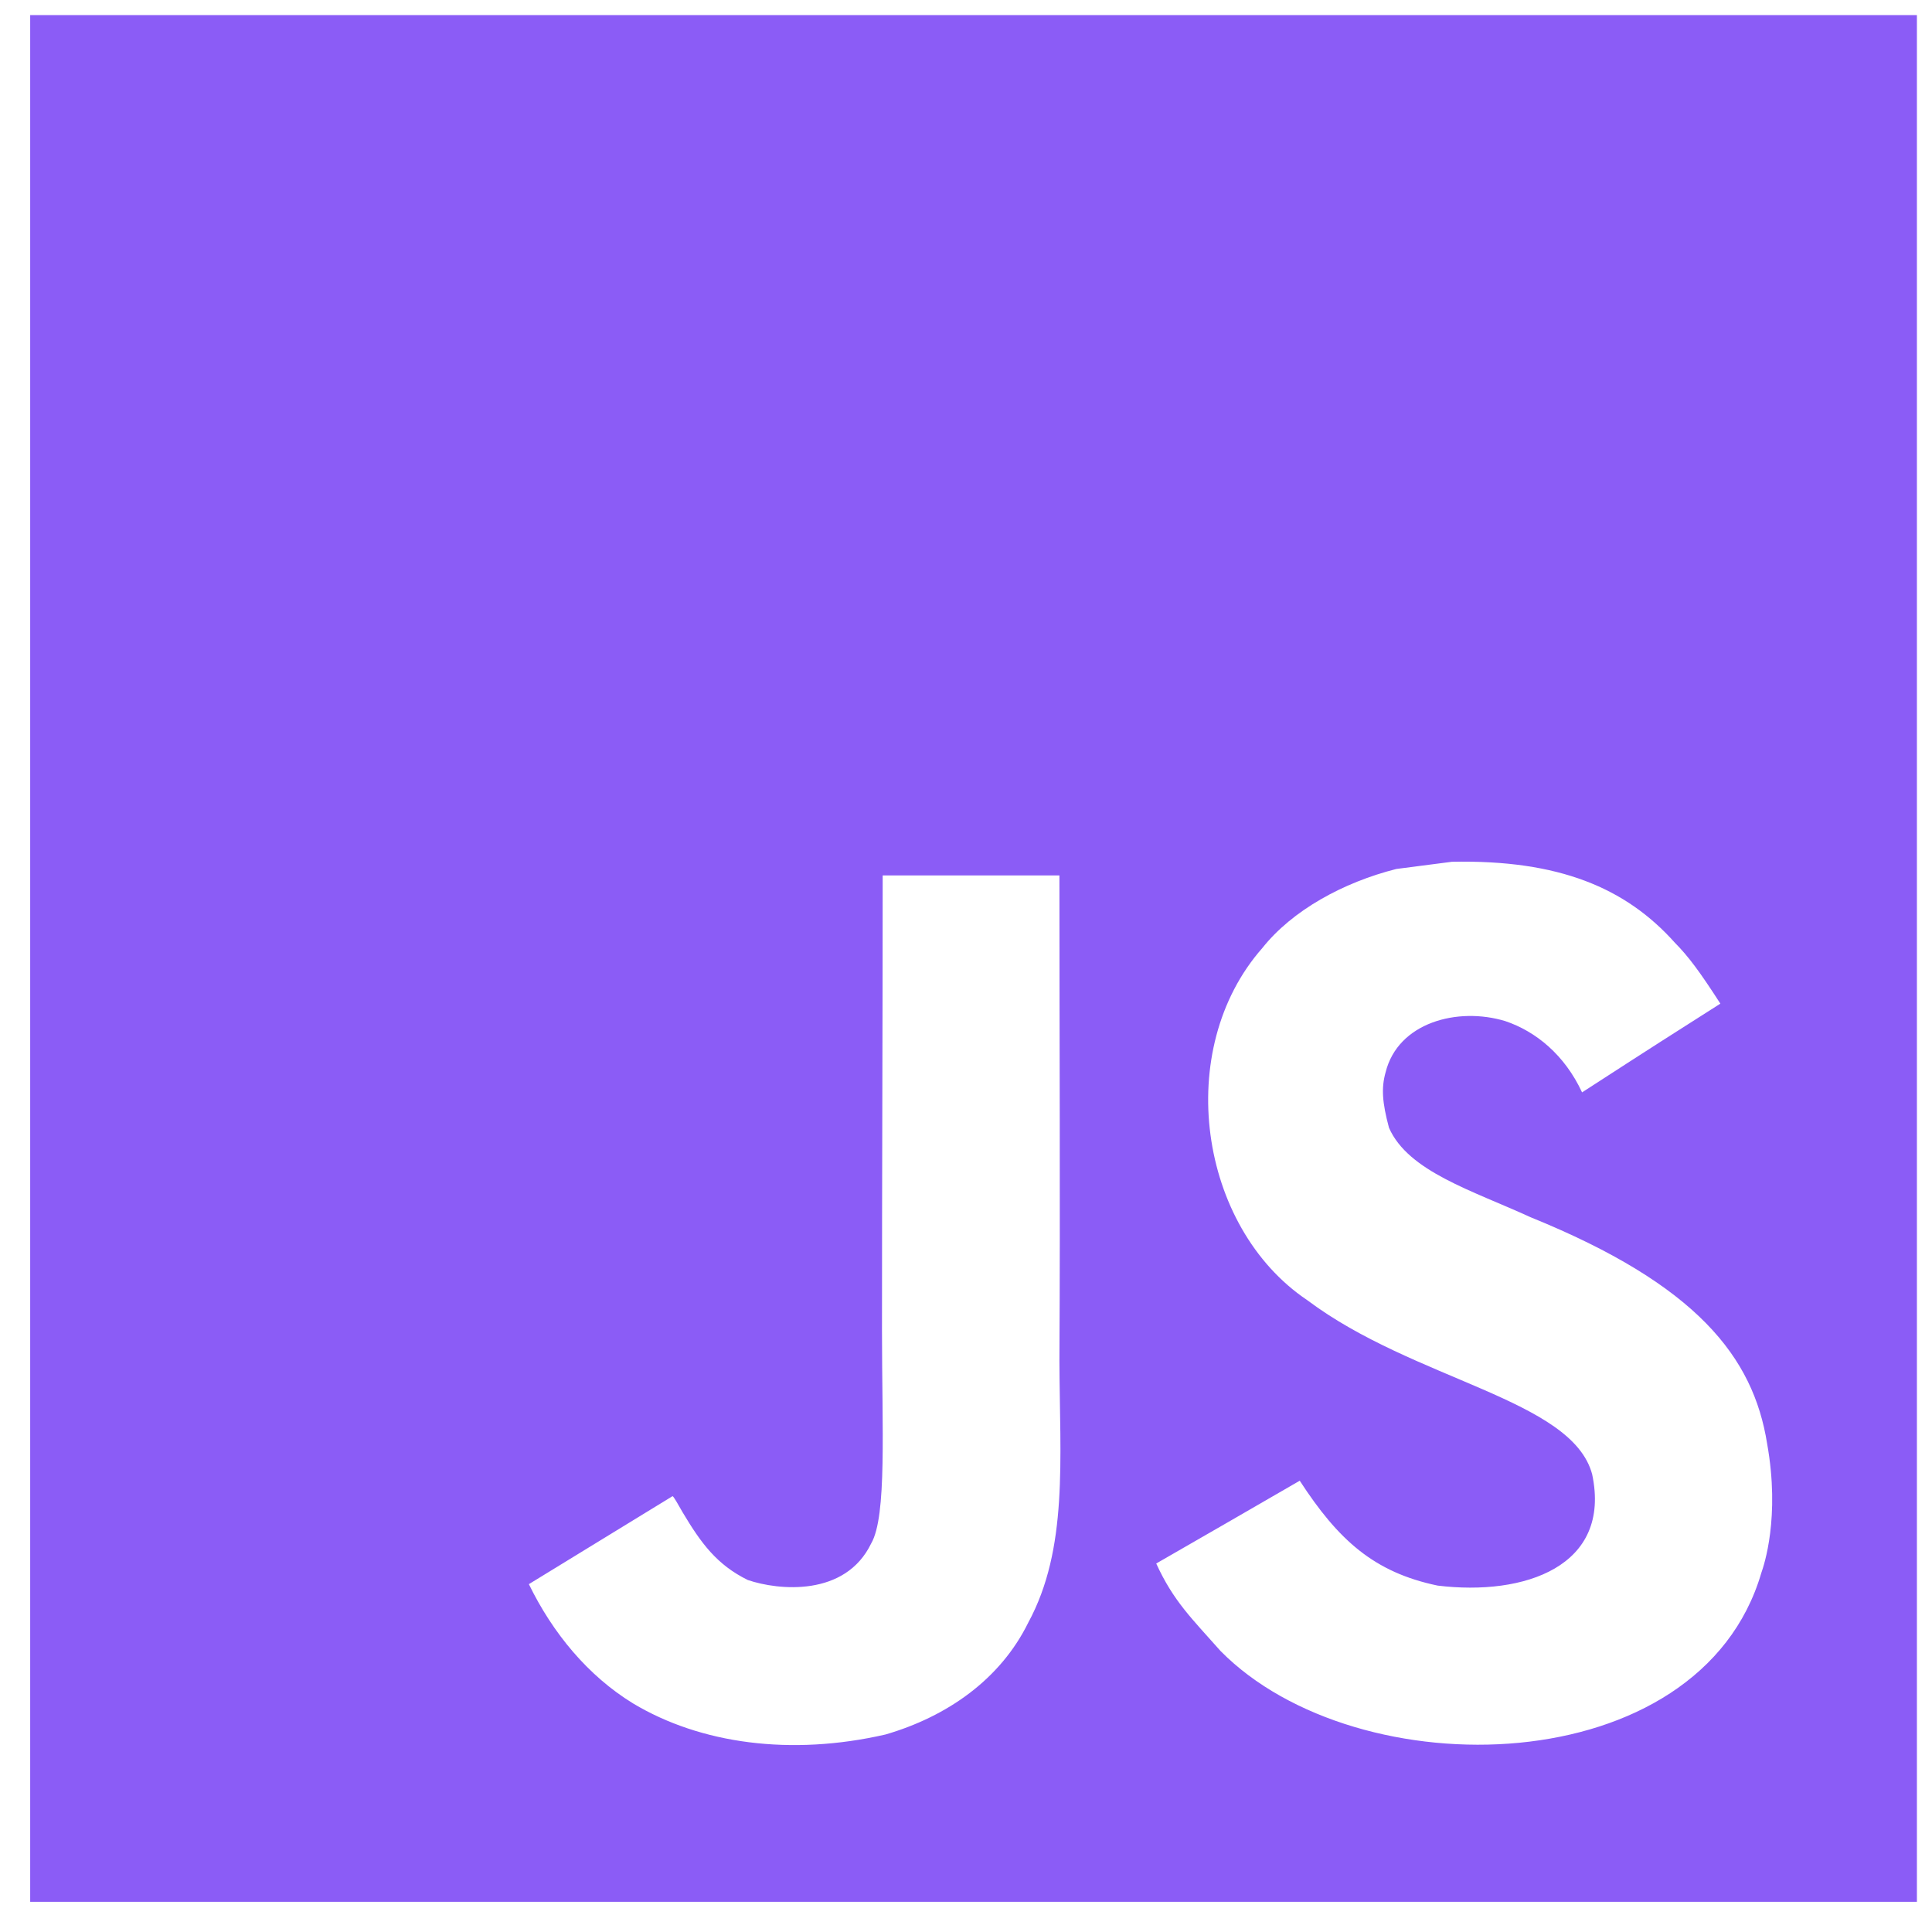
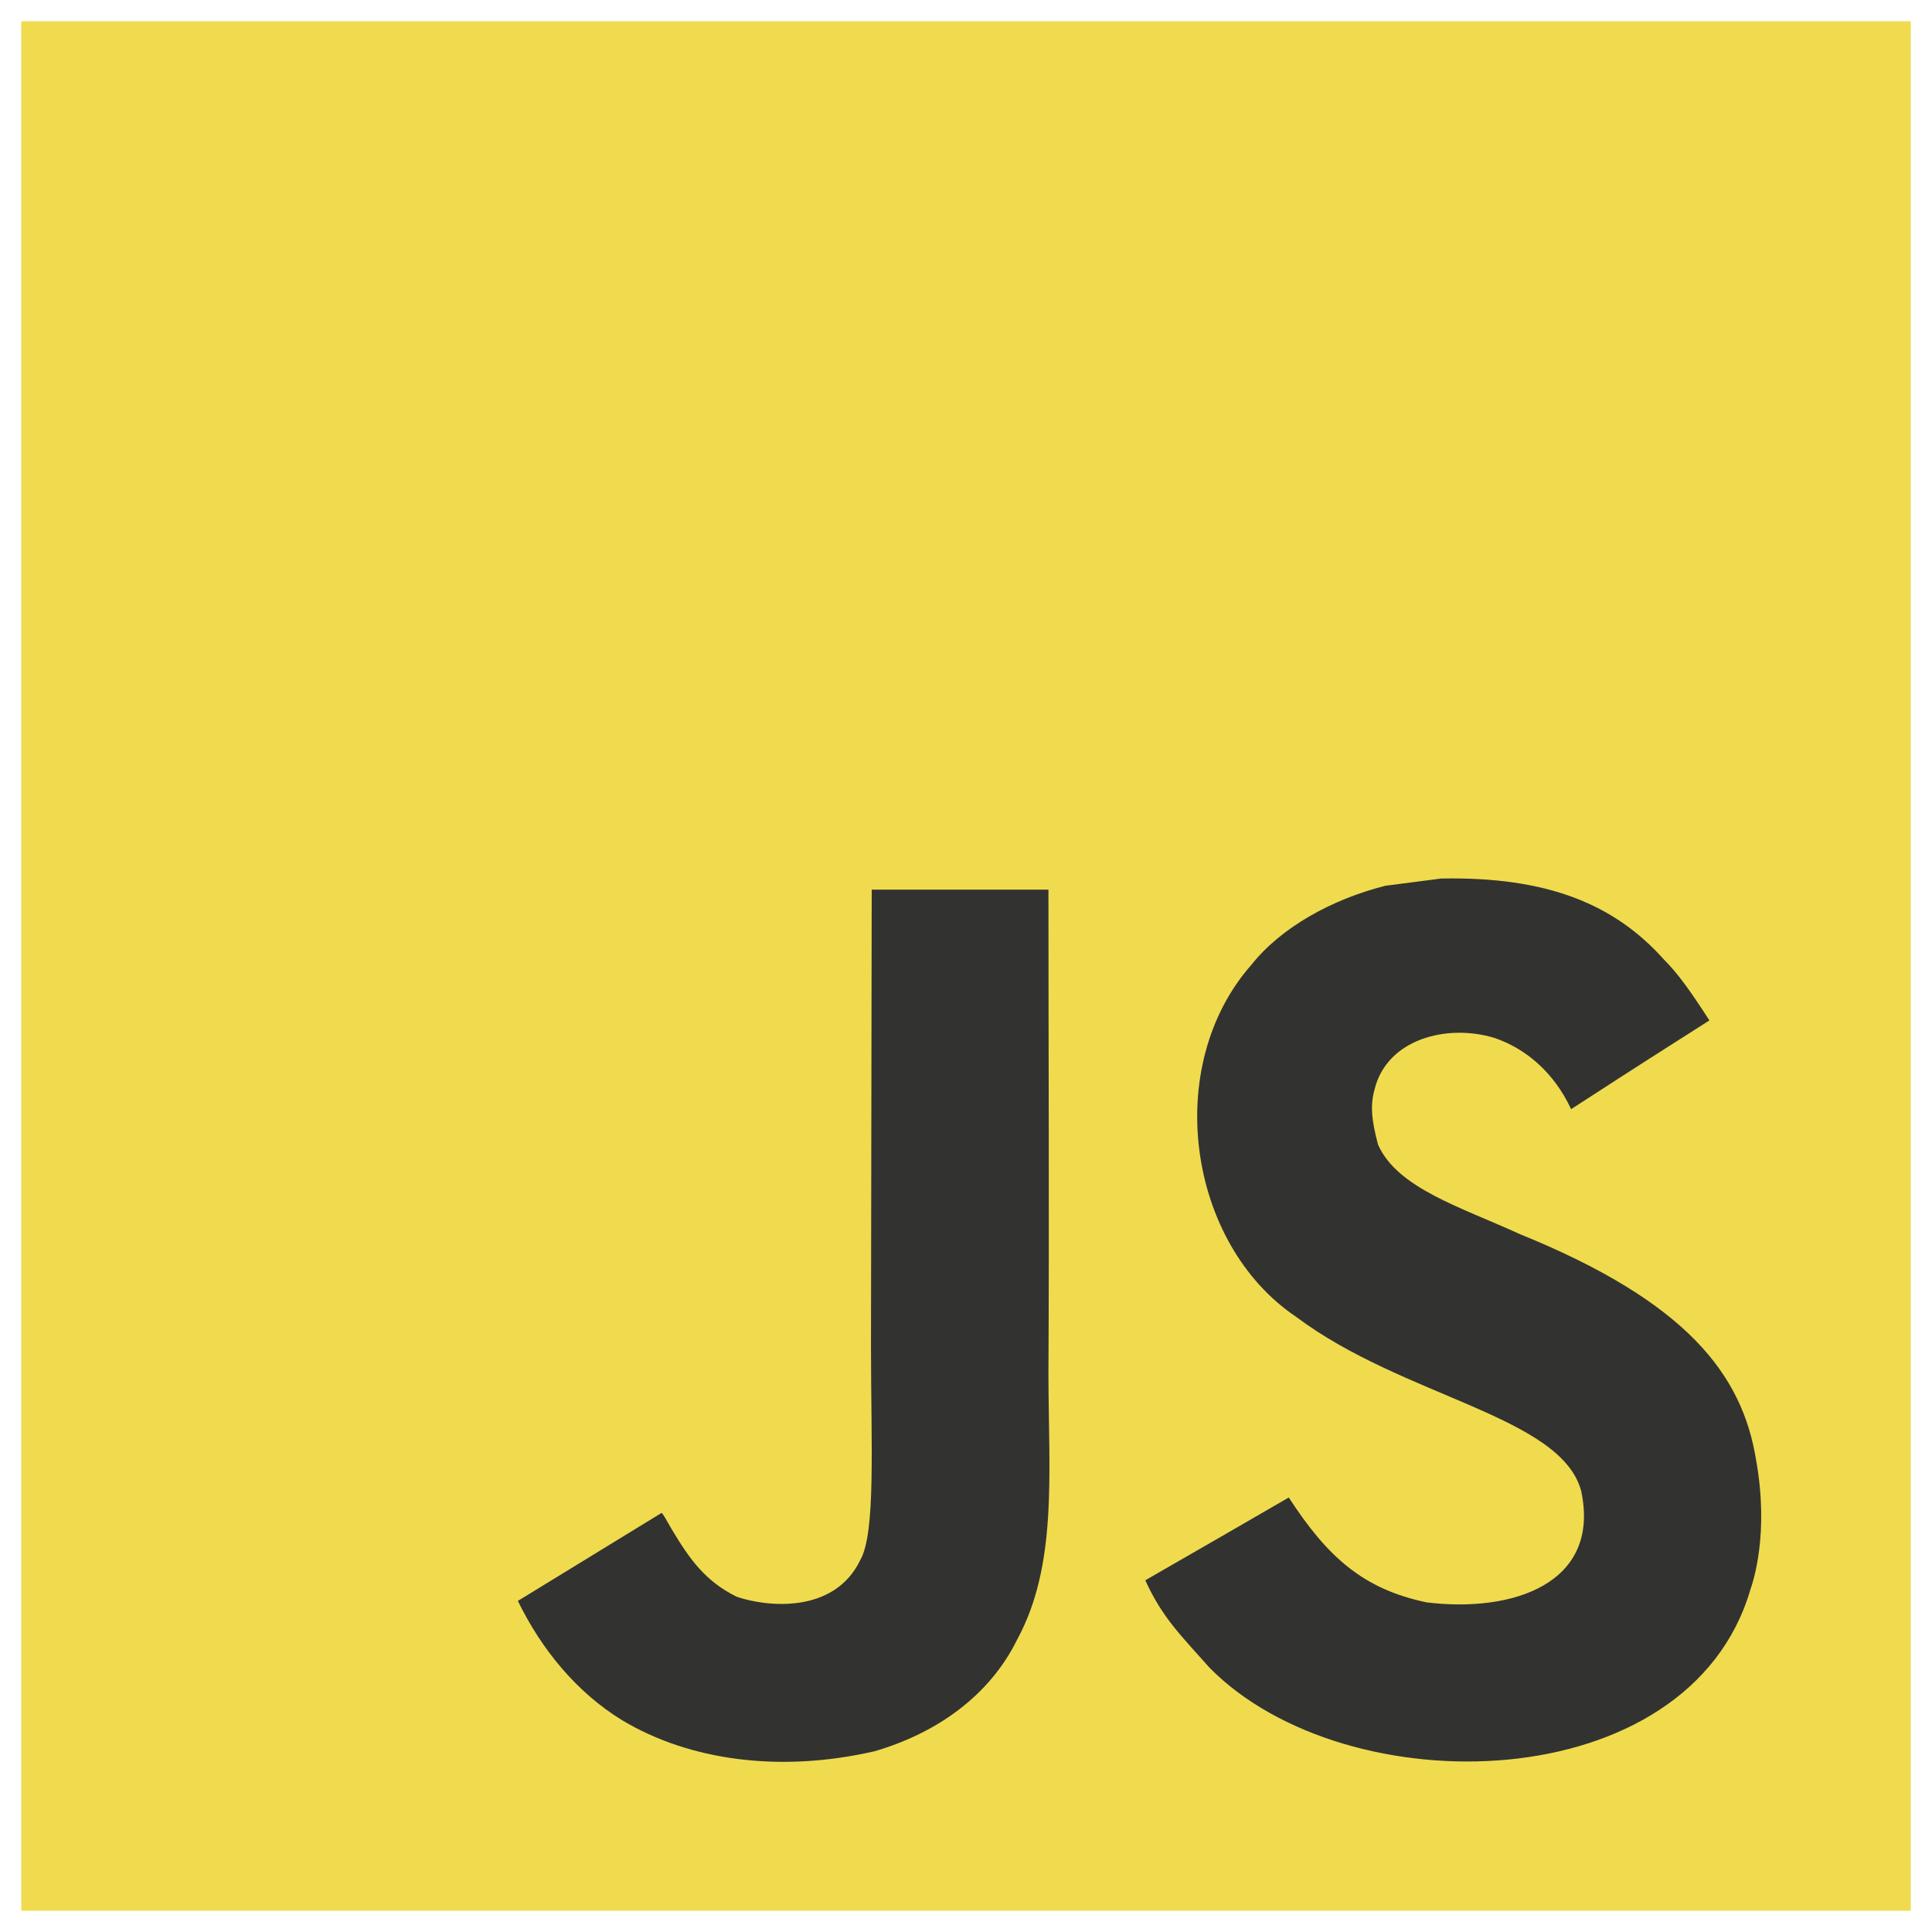
- <svg xmlns="http://www.w3.org/2000/svg" fill="#8B5CF6" viewBox="0 0 128 128">
-   <path fill="#8B5CF6" d="M2 1v125h125V1H2zm66.119 106.513c-1.845 3.749-5.367 6.212-9.448 7.401-6.271 1.44-12.269.619-16.731-2.059-2.986-1.832-5.318-4.652-6.901-7.901l9.52-5.83c.083.035.333.487.667 1.071 1.214 2.034 2.261 3.474 4.319 4.485 2.022.69 6.461 1.131 8.175-2.427 1.047-1.81.714-7.628.714-14.065C58.433 78.073 58.48 68 58.48 58h11.709c0 11 .06 21.418 0 32.152.025 6.58.596 12.446-2.07 17.361zm48.574-3.308c-4.07 13.922-26.762 14.374-35.83 5.176-1.916-2.165-3.117-3.296-4.26-5.795 4.819-2.772 4.819-2.772 9.508-5.485 2.547 3.915 4.902 6.068 9.139 6.949 5.748.702 11.531-1.273 10.234-7.378-1.333-4.986-11.77-6.199-18.873-11.531-7.211-4.843-8.901-16.611-2.975-23.335 1.975-2.487 5.343-4.343 8.877-5.235l3.688-.477c7.081-.143 11.507 1.727 14.756 5.355.904.916 1.642 1.904 3.022 4.045-3.772 2.404-3.76 2.381-9.163 5.879-1.154-2.486-3.069-4.046-5.093-4.724-3.142-.952-7.104.083-7.926 3.403-.285 1.023-.226 1.975.227 3.665 1.273 2.903 5.545 4.165 9.377 5.926 11.031 4.474 14.756 9.271 15.672 14.981.882 4.916-.213 8.105-.38 8.581z" />
+ <svg xmlns="http://www.w3.org/2000/svg" viewBox="0 0 128 128">
+   <path fill="#F0DB4F" d="M1.408 1.408h125.184v125.185H1.408z" />
+   <path fill="#323330" d="M116.347 96.736c-.917-5.711-4.641-10.508-15.672-14.981-3.832-1.761-8.104-3.022-9.377-5.926-.452-1.69-.512-2.642-.226-3.665.821-3.32 4.784-4.355 7.925-3.403 2.023.678 3.938 2.237 5.093 4.724 5.402-3.498 5.391-3.475 9.163-5.879-1.381-2.141-2.118-3.129-3.022-4.045-3.249-3.629-7.676-5.498-14.756-5.355l-3.688.477c-3.534.893-6.902 2.748-8.877 5.235-5.926 6.724-4.236 18.492 2.975 23.335 7.104 5.332 17.54 6.545 18.873 11.531 1.297 6.104-4.486 8.08-10.234 7.378-4.236-.881-6.592-3.034-9.139-6.949-4.688 2.713-4.688 2.713-9.508 5.485 1.143 2.499 2.344 3.63 4.26 5.795 9.068 9.198 31.76 8.746 35.83-5.176.165-.478 1.261-3.666.38-8.581zM69.462 58.943H57.753l-.048 30.272c0 6.438.333 12.34-.714 14.149-1.713 3.558-6.152 3.117-8.175 2.427-2.059-1.012-3.106-2.451-4.319-4.485-.333-.584-.583-1.036-.667-1.071l-9.52 5.83c1.583 3.249 3.915 6.069 6.902 7.901 4.462 2.678 10.459 3.499 16.731 2.059 4.082-1.189 7.604-3.652 9.448-7.401 2.666-4.915 2.094-10.864 2.07-17.444.06-10.735.001-21.468.001-32.237z" />
</svg>
